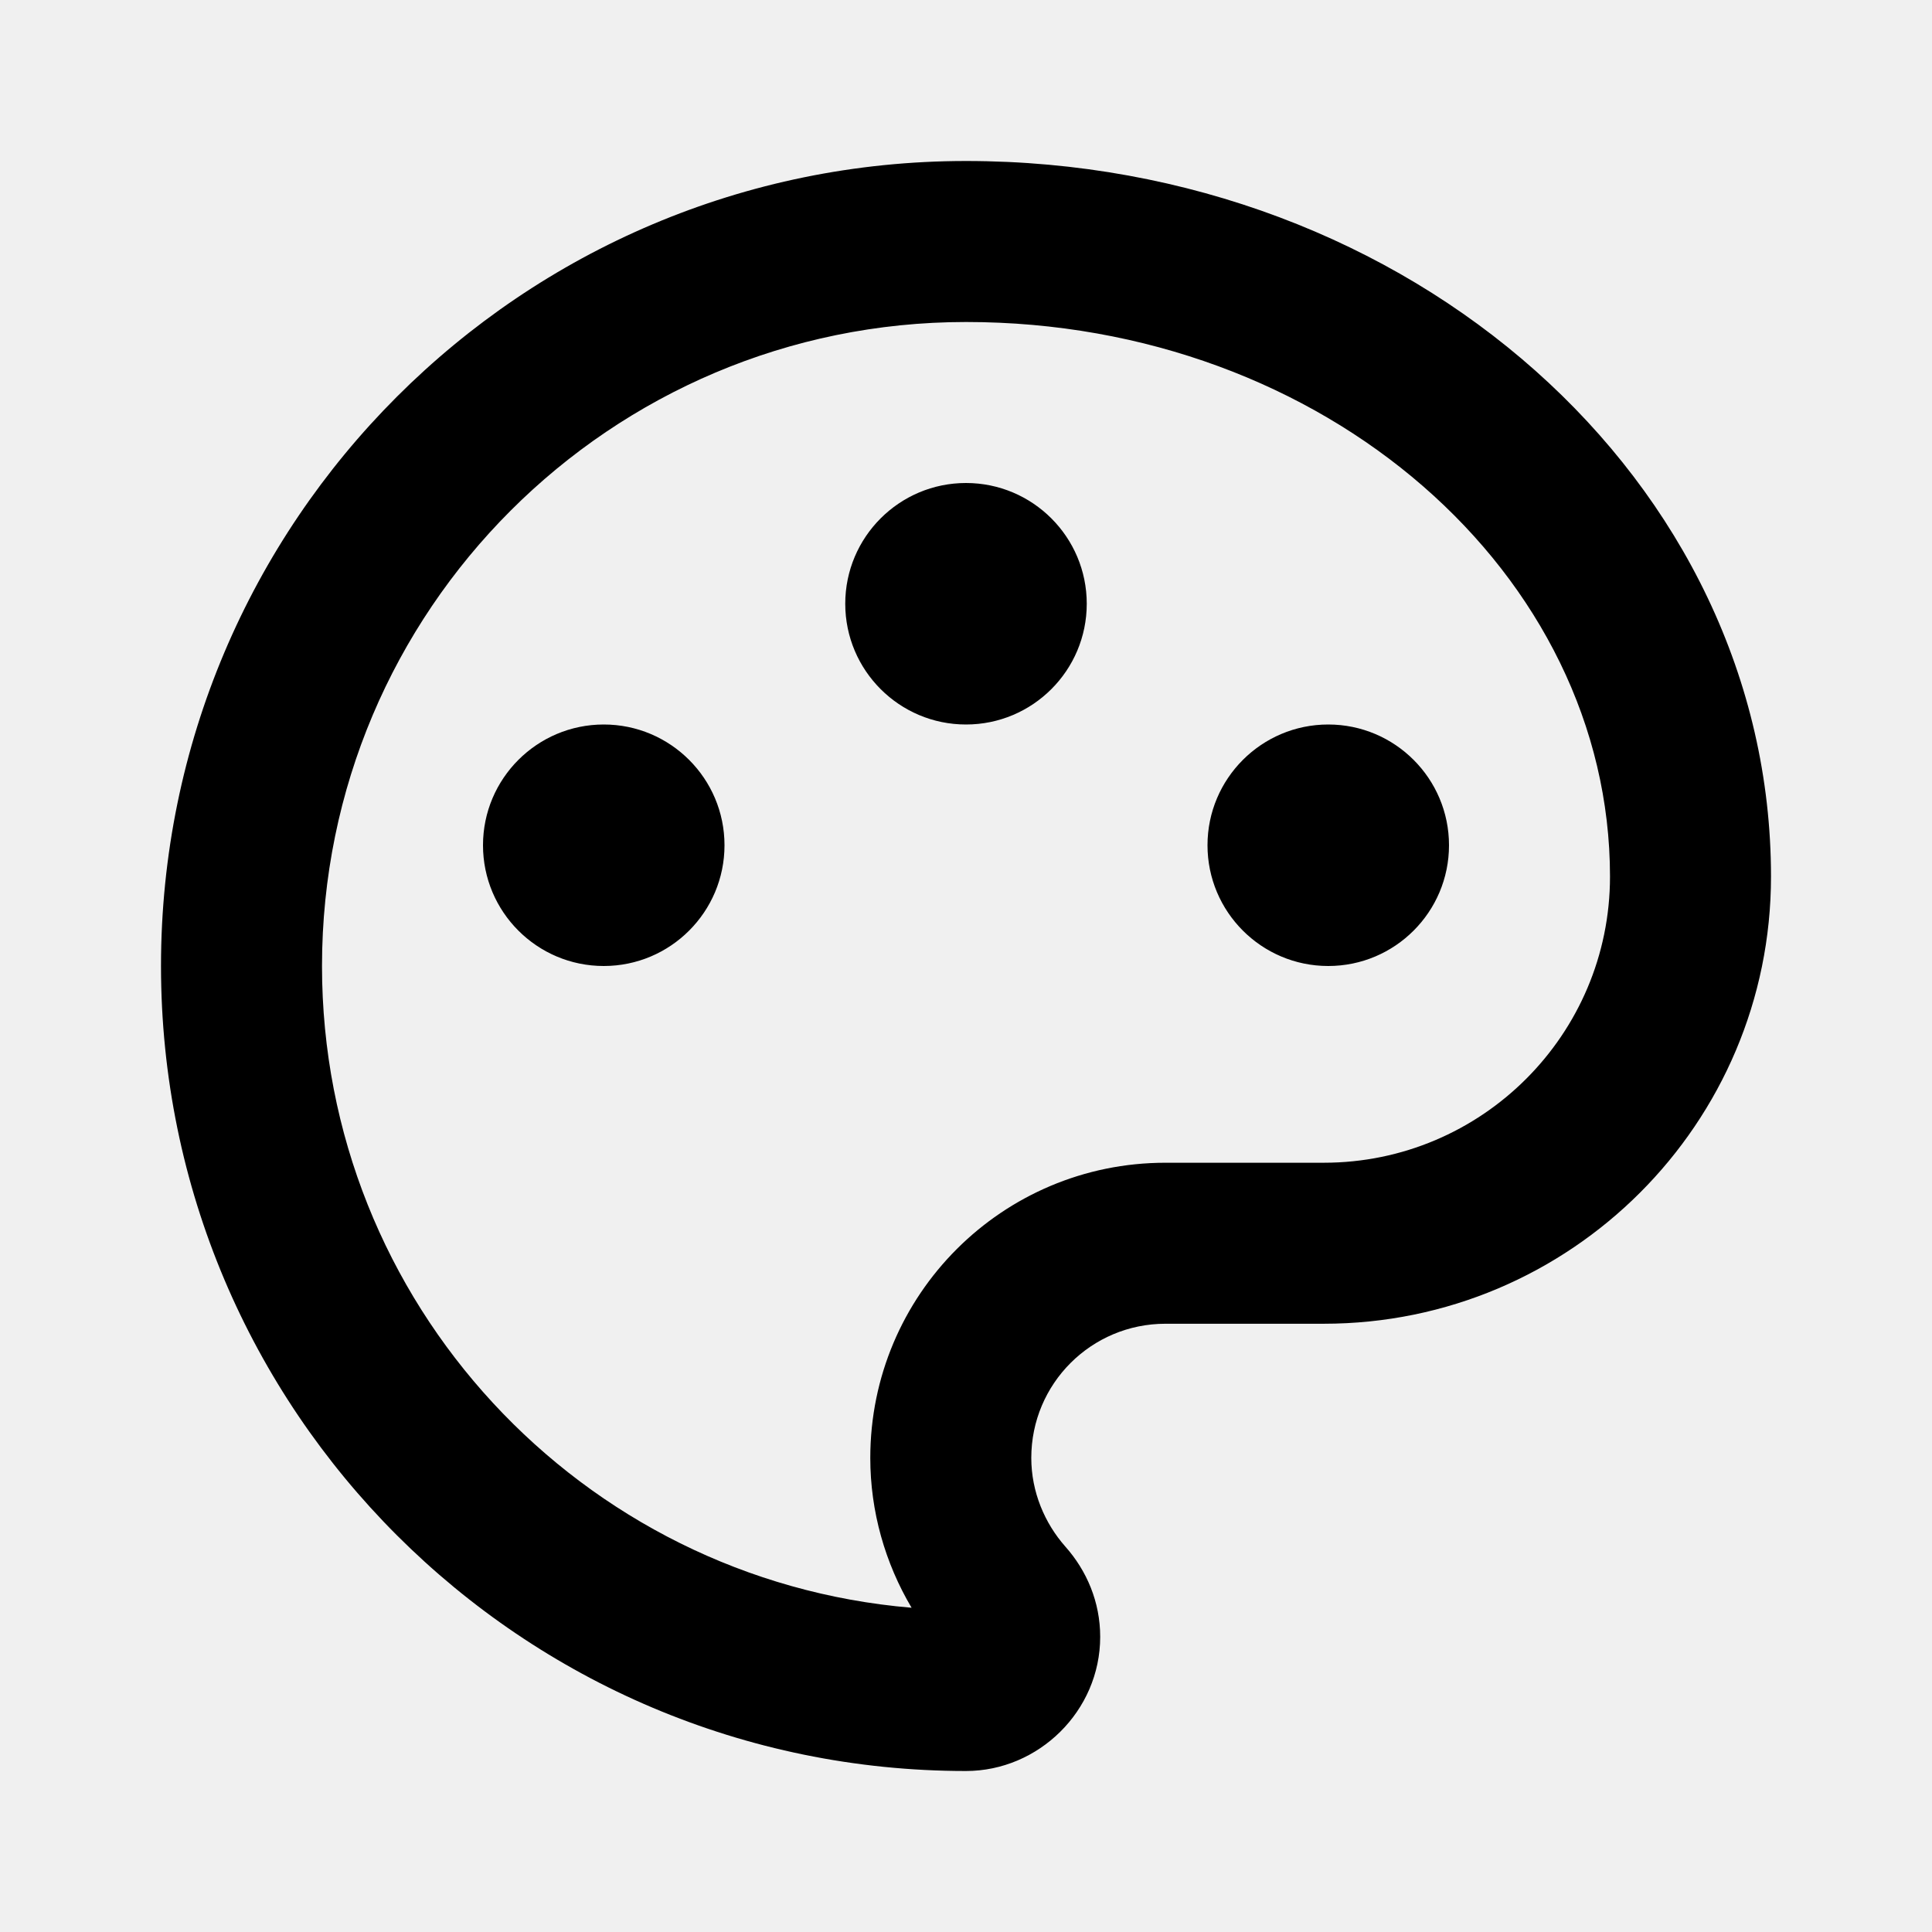
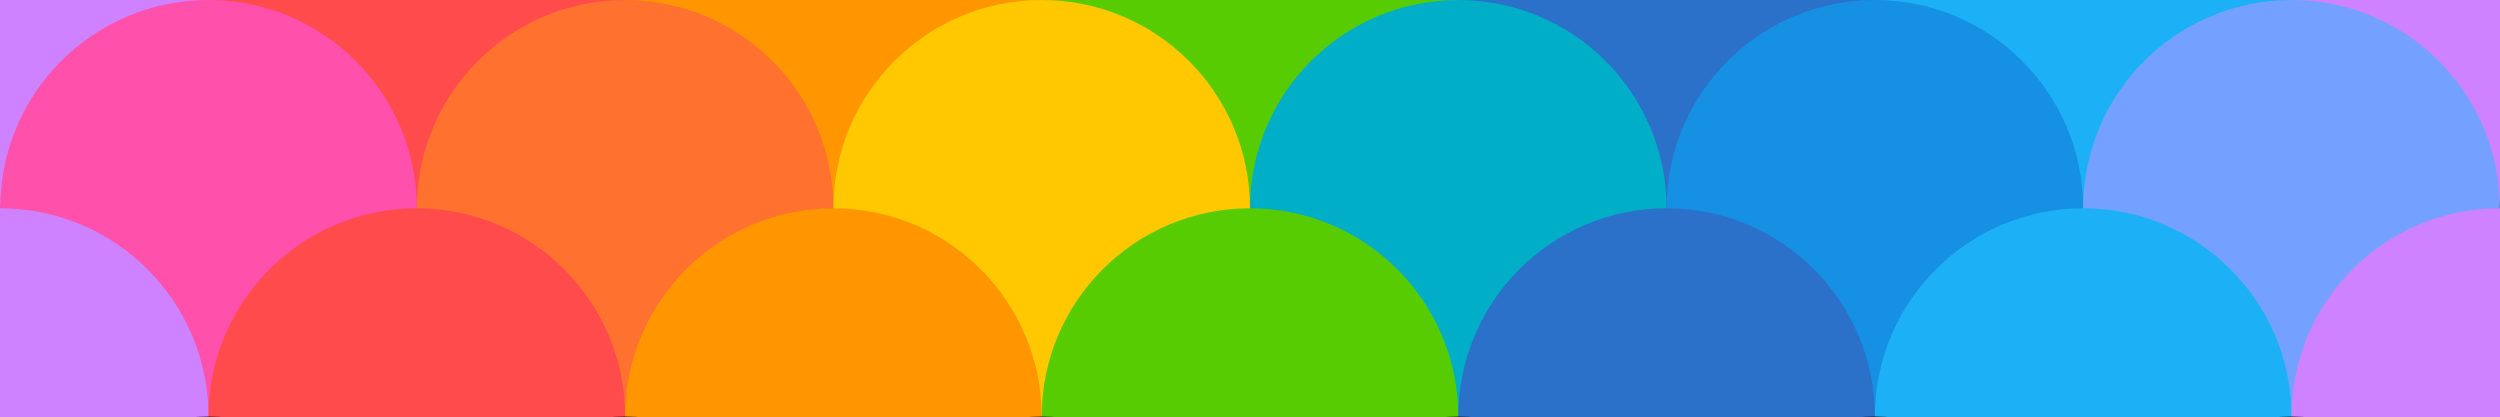
- <svg xmlns="http://www.w3.org/2000/svg" viewBox="0 0 24 24" fill="currentColor">
-   <path d="M12 2C17.522 2 22 5.978 22 10.889C22 13.956 19.511 16.444 16.444 16.444H14.478C13.556 16.444 12.811 17.189 12.811 18.111C12.811 18.533 12.978 18.922 13.233 19.211C13.5 19.511 13.667 19.9 13.667 20.333C13.667 21.256 12.9 22 12 22C6.478 22 2 17.522 2 12C2 6.478 6.478 2 12 2ZM10.811 18.111C10.811 16.084 12.451 14.444 14.478 14.444H16.444C18.407 14.444 20 12.851 20 10.889C20 7.139 16.468 4 12 4C7.582 4 4 7.582 4 12C4 16.19 7.223 19.628 11.324 19.972C10.995 19.417 10.811 18.776 10.811 18.111ZM7.5 12C6.672 12 6 11.328 6 10.5C6 9.672 6.672 9 7.5 9C8.328 9 9 9.672 9 10.5C9 11.328 8.328 12 7.5 12ZM16.5 12C15.672 12 15 11.328 15 10.5C15 9.672 15.672 9 16.5 9C17.328 9 18 9.672 18 10.5C18 11.328 17.328 12 16.5 12ZM12 9C11.172 9 10.5 8.328 10.5 7.5C10.5 6.672 11.172 6 12 6C12.828 6 13.5 6.672 13.5 7.5C13.5 8.328 12.828 9 12 9Z" />
+ <svg xmlns="http://www.w3.org/2000/svg" width="1130" height="188.3" viewBox="0 0 600 100">
+   <rect fill="#FFC800" width="600" height="100" />
+   <g stroke="#FFFFFF" stroke-width="0" stroke-miterlimit="10" stroke-opacity="1">
+     <circle fill="#CE82FF" cx="0" cy="0" r="50" />
+     <circle fill="#FF4B4B" cx="100" cy="0" r="50" />
+     <circle fill="#FF9600" cx="200" cy="0" r="50" />
+     <circle fill="#58CC02" cx="300" cy="0" r="50" />
+     <circle fill="#2B70C9" cx="400" cy="0" r="50" />
+     <circle fill="#1CB0F6" cx="500" cy="0" r="50" />
+     <circle fill="#CE82FF" cx="600" cy="0" r="50" />
+     <circle cx="-50" cy="50" r="50" />
+     <circle fill="#ff50ab" cx="50" cy="50" r="50" />
+     <circle fill="#ff712f" cx="150" cy="50" r="50" />
+     <circle fill="#FFC800" cx="250" cy="50" r="50" />
+     <circle fill="#00aec8" cx="350" cy="50" r="50" />
+     <circle fill="#1690e2" cx="450" cy="50" r="50" />
+     <circle fill="#74a1ff" cx="550" cy="50" r="50" />
+     <circle cx="650" cy="50" r="50" />
+     <circle fill="#CE82FF" cx="0" cy="100" r="50" />
+     <circle fill="#FF4B4B" cx="100" cy="100" r="50" />
+     <circle fill="#FF9600" cx="200" cy="100" r="50" />
+     <circle fill="#58CC02" cx="300" cy="100" r="50" />
+     <circle fill="#2B70C9" cx="400" cy="100" r="50" />
+     <circle fill="#1CB0F6" cx="500" cy="100" r="50" />
+     <circle fill="#CE82FF" cx="600" cy="100" r="50" />
+     <circle cx="50" cy="150" r="50" />
+     <circle cx="150" cy="150" r="50" />
+     <circle cx="250" cy="150" r="50" />
+     <circle cx="350" cy="150" r="50" />
+     <circle cx="450" cy="150" r="50" />
+     <circle cx="550" cy="150" r="50" />
+   </g>
</svg>
